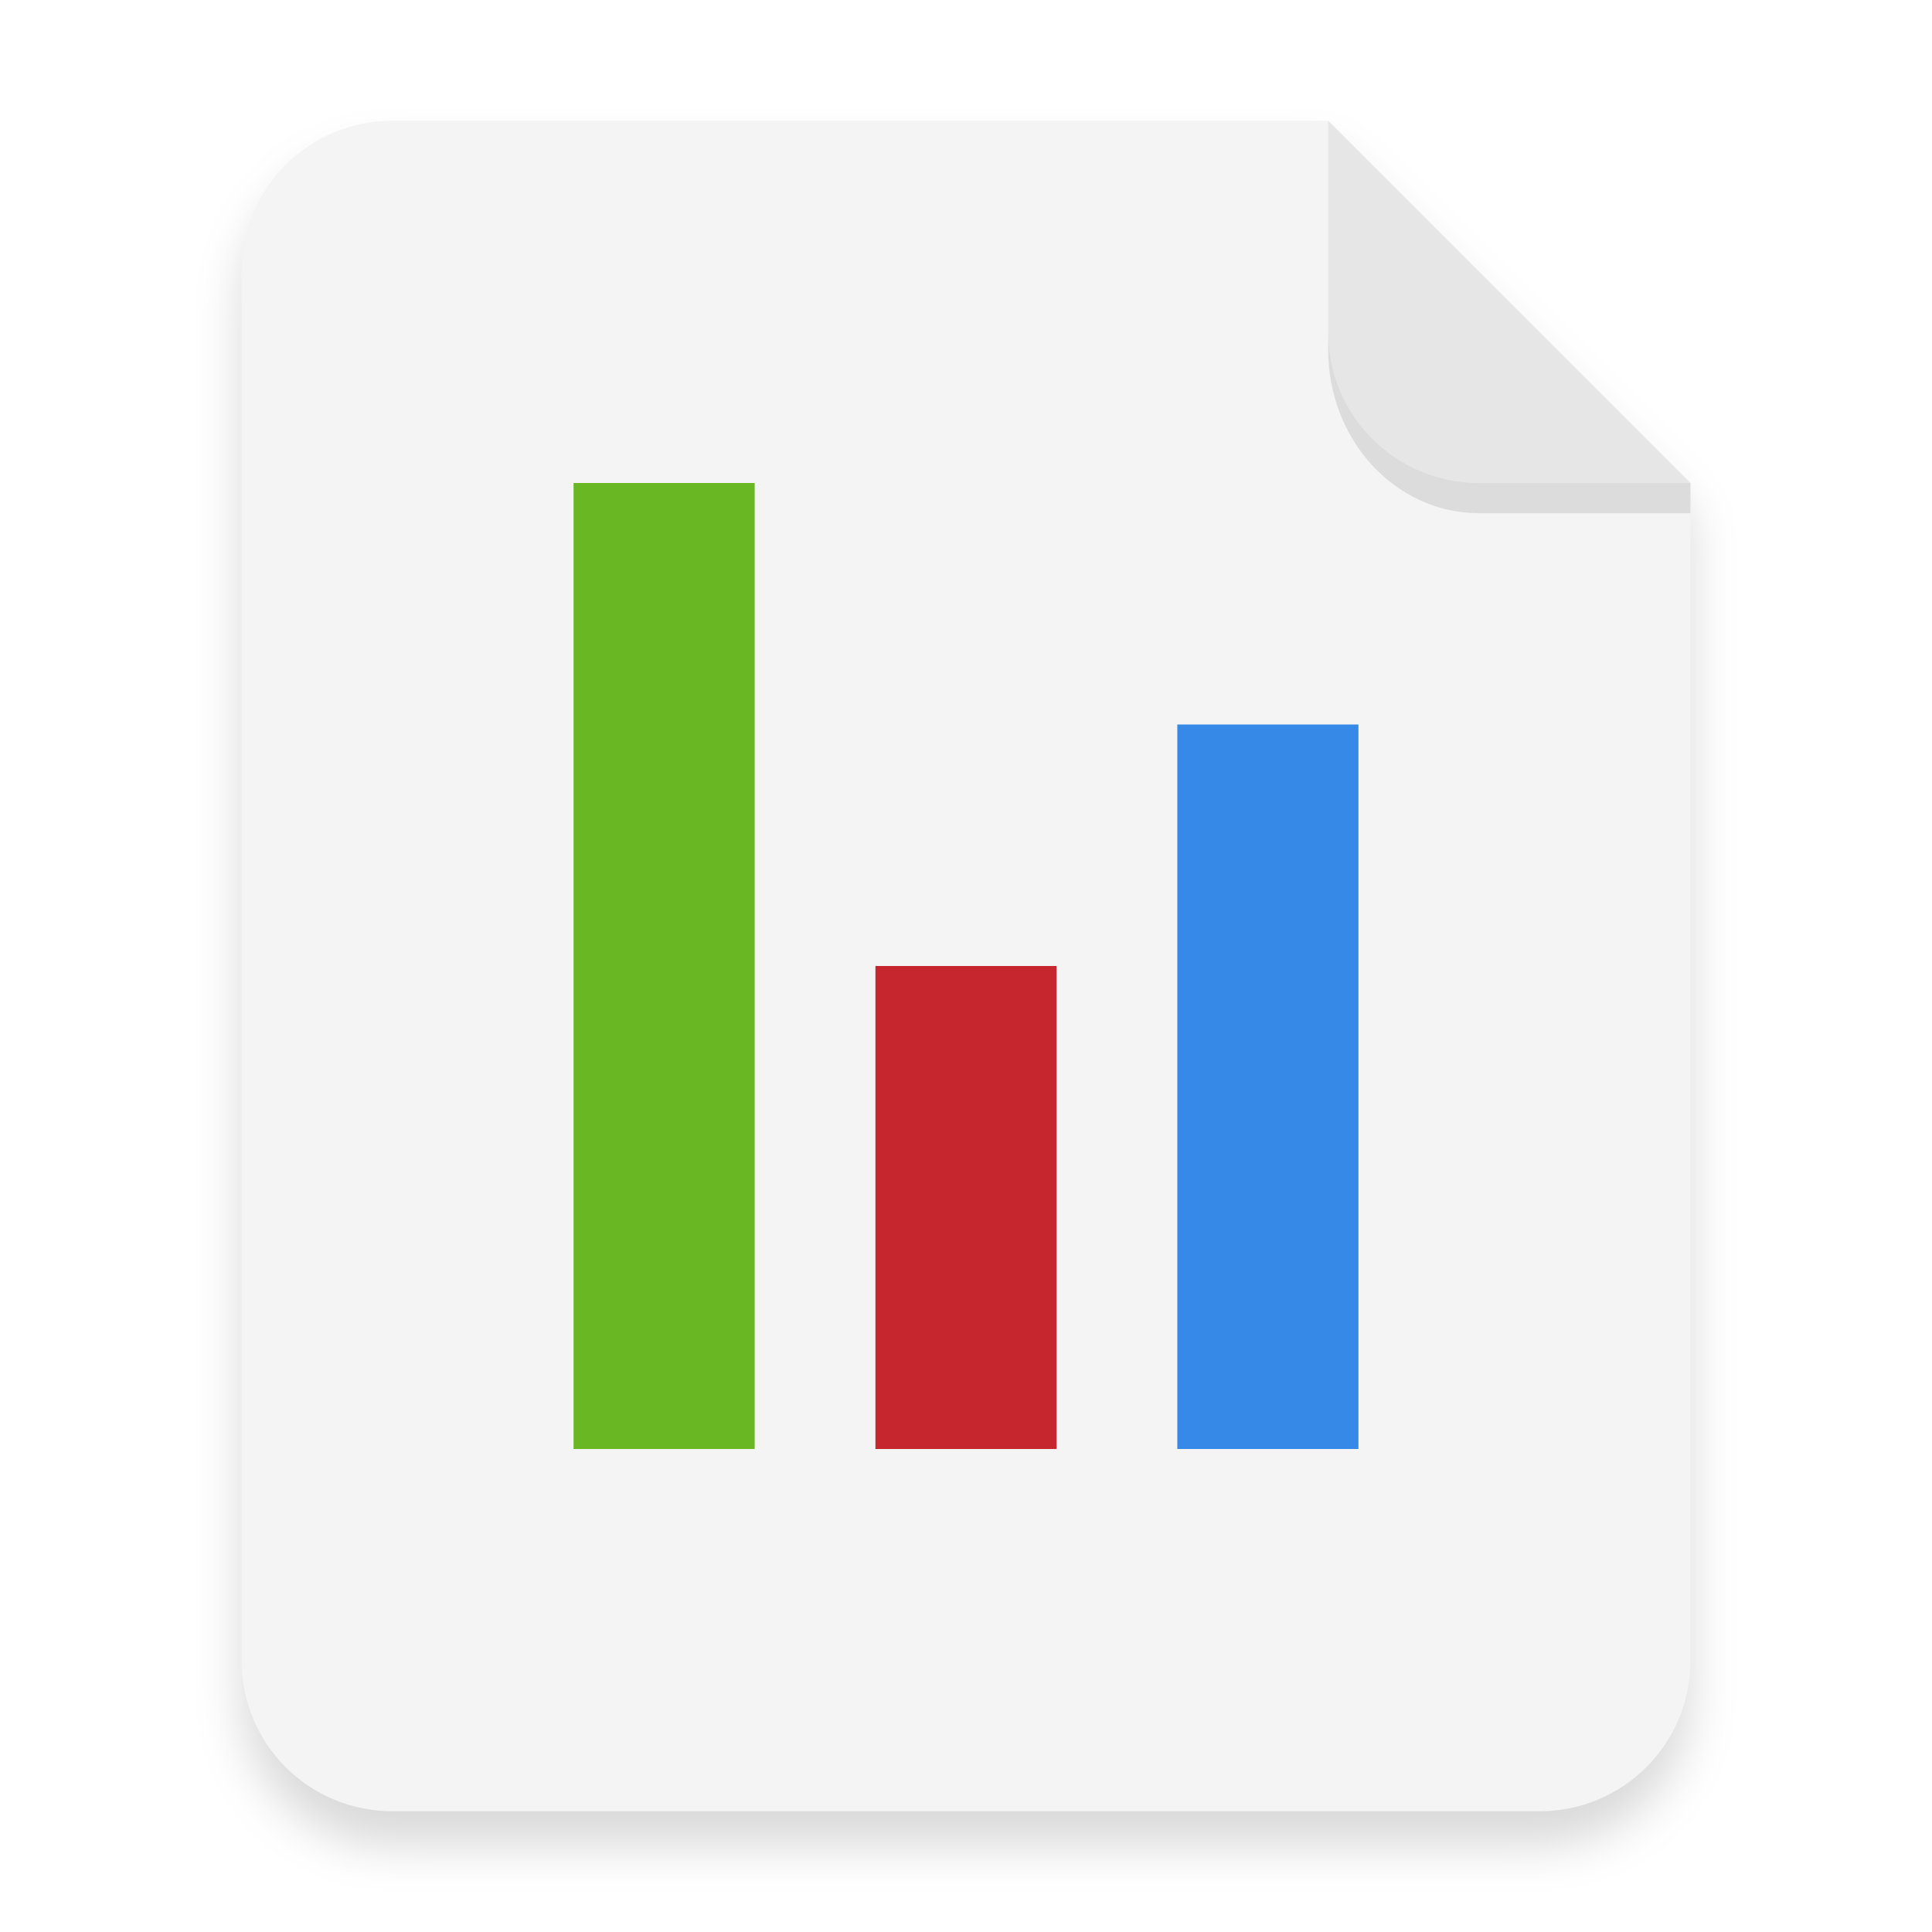
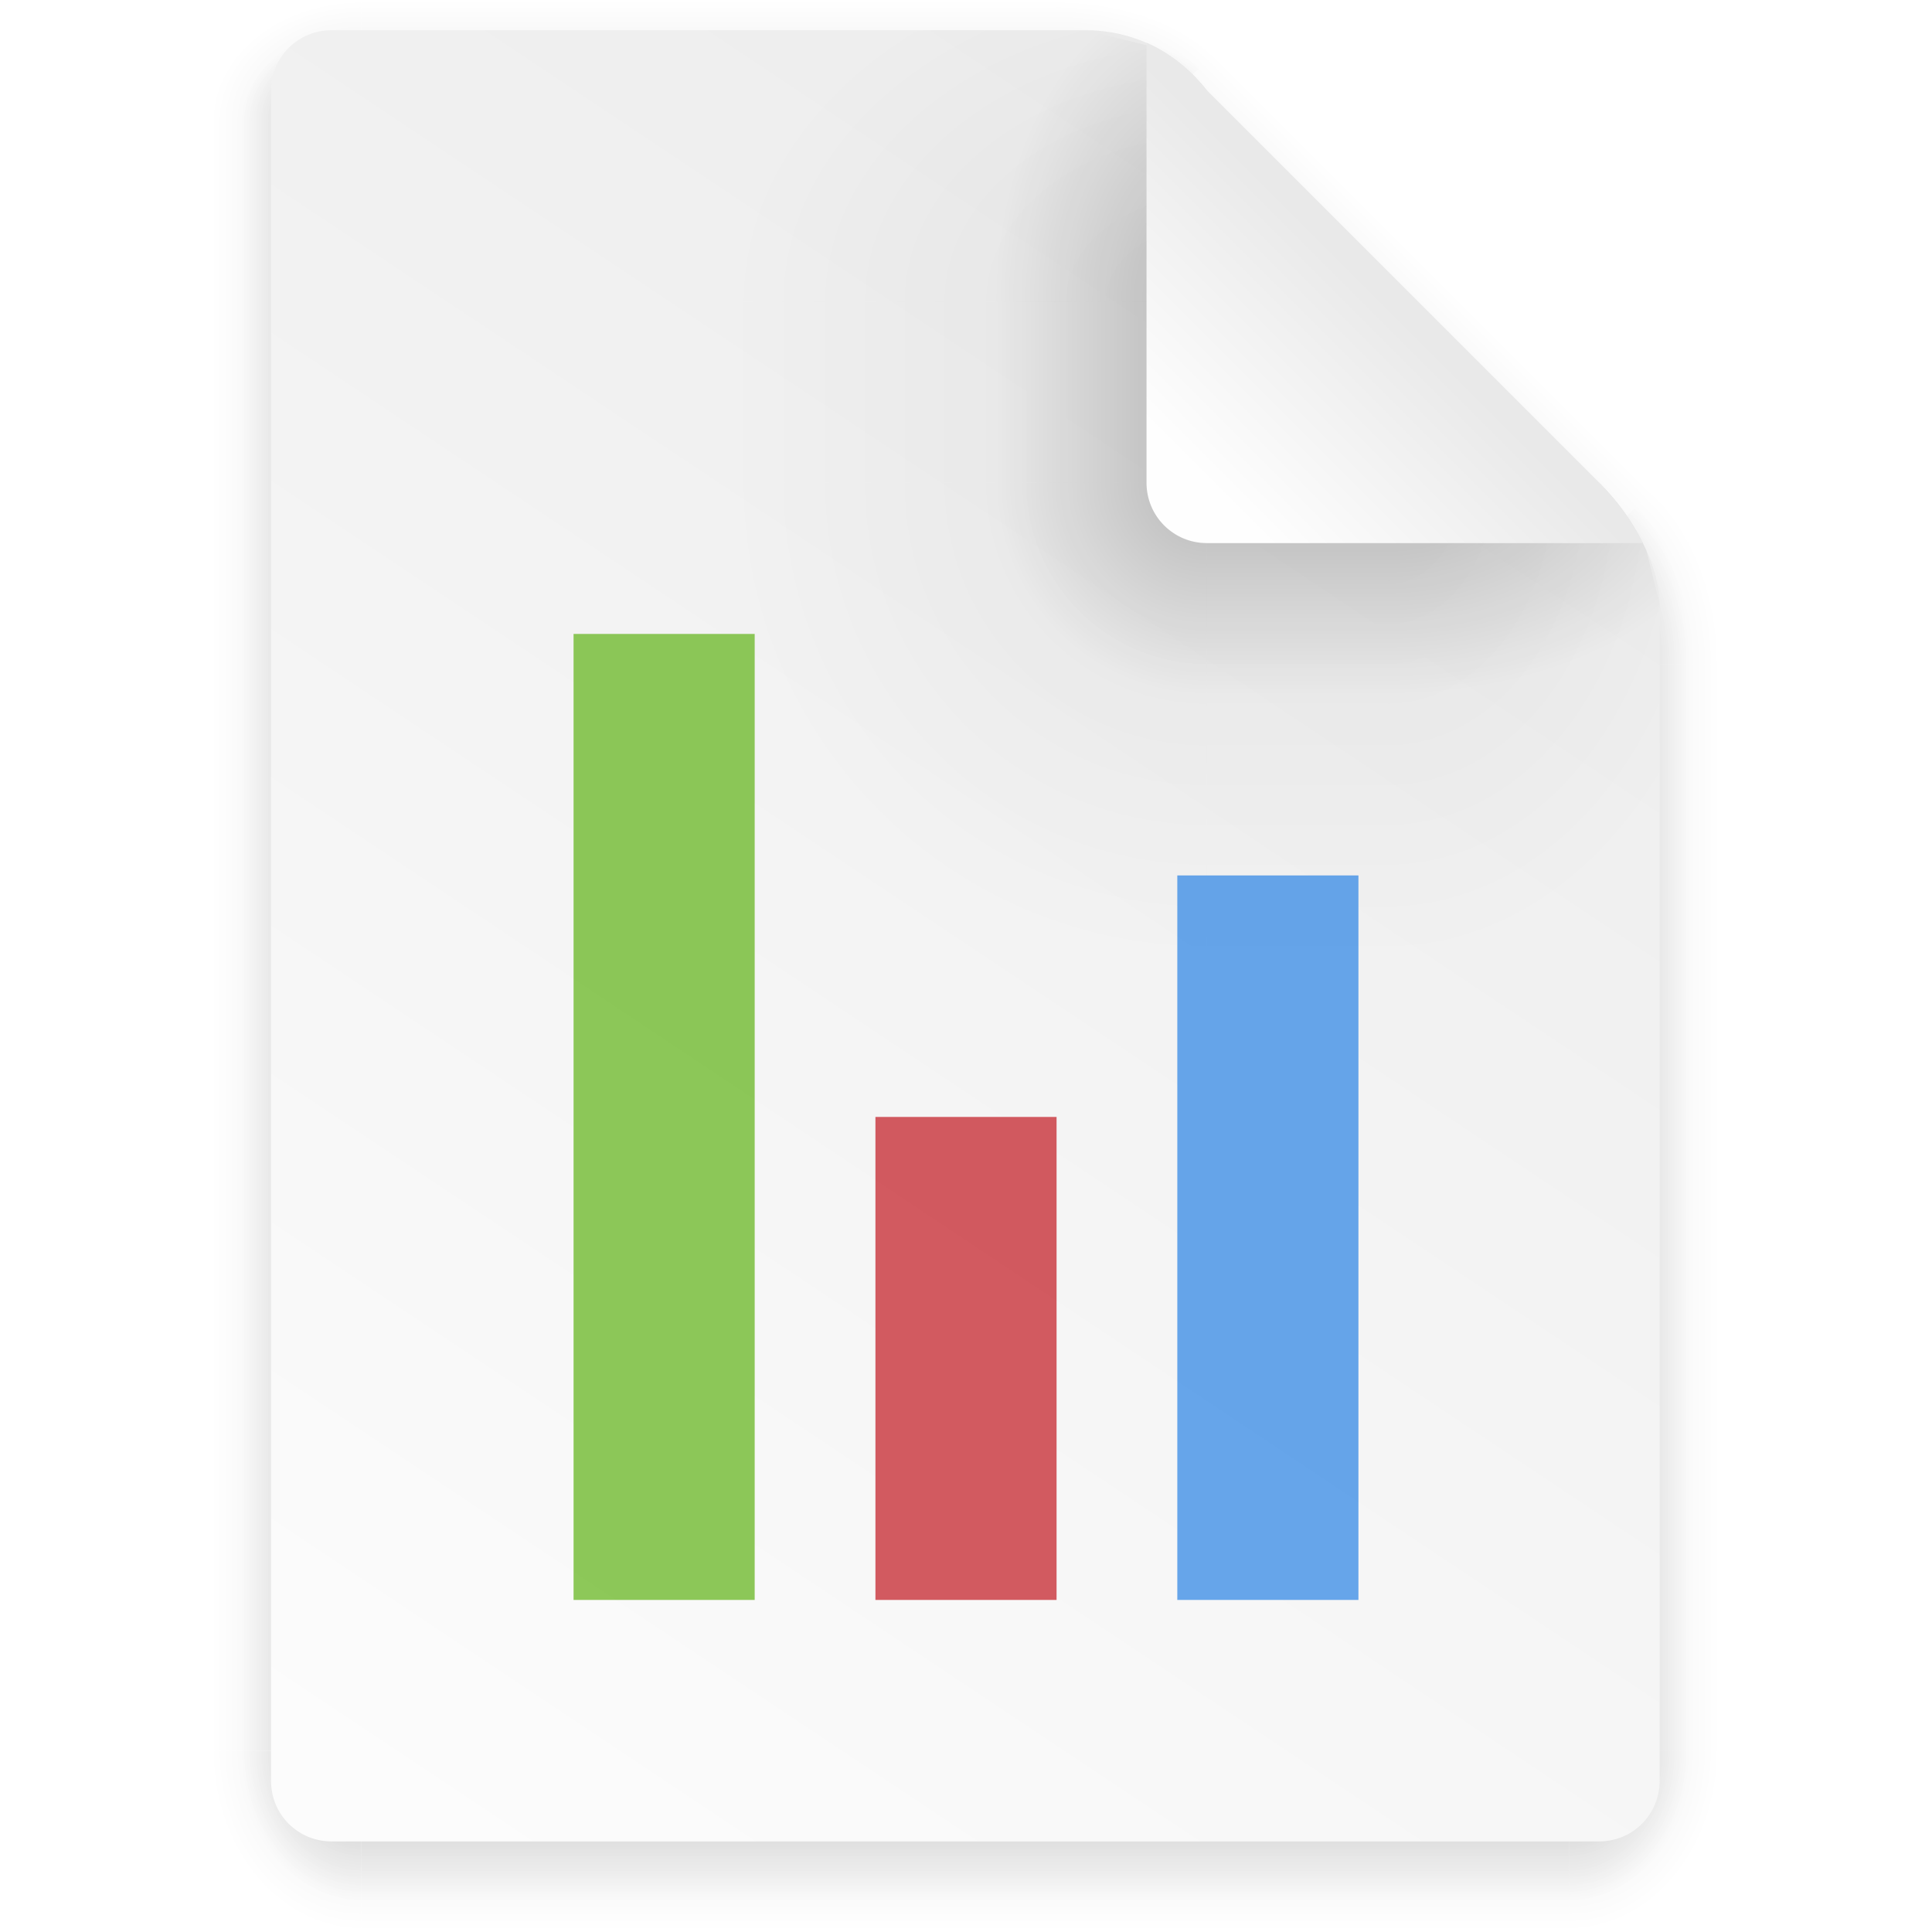
- <svg xmlns="http://www.w3.org/2000/svg" width="64" height="64" version="1.1">
+ <svg xmlns="http://www.w3.org/2000/svg" xmlns:xlink="http://www.w3.org/1999/xlink" width="64" height="64" version="1.1">
  <defs>
-     <filter id="a" x="-.039" y="-.033" width="1.078" height="1.067" color-interpolation-filters="sRGB">
-       <feGaussianBlur stdDeviation="0.206" />
-     </filter>
+     <linearGradient id="linearGradient6191" x1="7.937" x2="7.937" y1="15.346" y2="16.933" gradientUnits="userSpaceOnUse" xlink:href="#linearGradient6067" />
+     <linearGradient id="linearGradient6067">
+       <stop offset="0" />
+       <stop stop-opacity="0" offset="1" />
+     </linearGradient>
+     <radialGradient id="radialGradient6247" cx="35" cy="4" r="3.728" gradientTransform="matrix(1.696 0 0 1.0731 -24.361 -.29238)" gradientUnits="userSpaceOnUse" xlink:href="#linearGradient6067" />
+     <linearGradient id="linearGradient6263" x1="43" x2="46.748" y1="12" y2="8.252" gradientUnits="userSpaceOnUse" xlink:href="#linearGradient6067" />
+     <radialGradient id="radialGradient6255" cx="52" cy="22" r="5.206" gradientTransform="matrix(.96042 0 0 1.3331 2.0581 -7.3283)" gradientUnits="userSpaceOnUse" xlink:href="#linearGradient6067" />
+     <linearGradient id="linearGradient6239" x1="5.821" x2="5.821" y1="1.058" gradientUnits="userSpaceOnUse" xlink:href="#linearGradient6067" />
+     <radialGradient id="radialGradient6231" cx="3.175" cy="1.323" r=".794" gradientTransform="matrix(-2.1078e-8 -1.3333 1.6667 -2.6348e-8 .97012 5.2916)" gradientUnits="userSpaceOnUse" xlink:href="#linearGradient6067" />
+     <linearGradient id="linearGradient6215" x1="13.758" x2="15.081" y1="10.583" y2="10.583" gradientUnits="userSpaceOnUse" xlink:href="#linearGradient6067" />
+     <linearGradient id="linearGradient6223" x1="3.175" x2="1.852" y1="8.466" y2="8.466" gradientUnits="userSpaceOnUse" xlink:href="#linearGradient6067" />
+     <radialGradient id="radialGradient6207" cx="13.758" cy="15.346" r=".794" gradientTransform="matrix(5.1718e-7 2 -1.6667 4.3098e-7 39.334 -12.171)" gradientUnits="userSpaceOnUse" xlink:href="#linearGradient6067" />
+     <radialGradient id="radialGradient6199" cx="3.175" cy="15.346" r=".794" gradientTransform="matrix(-1.6667 -1.37e-6 1.644e-6 -2 8.4665 46.037)" gradientUnits="userSpaceOnUse" xlink:href="#linearGradient6067" />
+     <linearGradient id="linearGradient6315" x1="7.937" x2="7.937" y1="15.346" y2="16.668" gradientUnits="userSpaceOnUse" xlink:href="#linearGradient6067" />
+     <radialGradient id="radialGradient6331" cx="35" cy="4" r="3.728" gradientTransform="matrix(1.6115 -1.9122e-7 9.5496e-8 .80482 -21.403 .78072)" gradientUnits="userSpaceOnUse" xlink:href="#linearGradient6067" />
+     <linearGradient id="linearGradient6333" x1="43" x2="46.004" y1="12" y2="8.996" gradientUnits="userSpaceOnUse" xlink:href="#linearGradient6067" />
+     <radialGradient id="radialGradient6321" cx="52" cy="22" r="5.206" gradientTransform="matrix(.76834 -9.6042e-8 1.534e-7 1.2272 12.047 -4.9986)" gradientUnits="userSpaceOnUse" xlink:href="#linearGradient6067" />
+     <linearGradient id="linearGradient6335" x1="5.821" x2="5.821" y1="1.058" y2=".265" gradientUnits="userSpaceOnUse" xlink:href="#linearGradient6067" />
+     <radialGradient id="radialGradient6337" cx="3.175" cy="1.323" r=".794" gradientTransform="matrix(-7.442e-8 -1 1.3333 -9.9226e-8 1.4111 4.2333)" gradientUnits="userSpaceOnUse" xlink:href="#linearGradient6067" />
+     <linearGradient id="linearGradient6319" x1="13.758" x2="14.816" y1="10.583" y2="10.583" gradientUnits="userSpaceOnUse" xlink:href="#linearGradient6067" />
+     <linearGradient id="linearGradient6309" x1="3.175" x2="2.117" y1="8.466" y2="8.466" gradientUnits="userSpaceOnUse" xlink:href="#linearGradient6067" />
+     <radialGradient id="radialGradient6317" cx="13.758" cy="15.346" r=".794" gradientTransform="matrix(0 1.6667 -1.3333 0 34.219 -7.5846)" gradientUnits="userSpaceOnUse" xlink:href="#linearGradient6067" />
+     <radialGradient id="radialGradient6311" cx="3.175" cy="15.346" r=".794" gradientTransform="matrix(-1.3333 0 0 -1.6667 7.4082 40.921)" gradientUnits="userSpaceOnUse" xlink:href="#linearGradient6067" />
+     <linearGradient id="linearGradient4553" x1="45" x2="11" y1="9" y2="60" gradientTransform="matrix(.26458 0 0 .26458 .046771 -.26458)" gradientUnits="userSpaceOnUse">
+       <stop stop-color="#ededed" offset="0" />
+       <stop stop-color="#fcfcfc" offset="1" />
+     </linearGradient>
+     <radialGradient id="radialGradient6129" cx="40" cy="12" r="8" gradientTransform="matrix(.39687 0 0 -.52916 -3.6573 10.583)" gradientUnits="userSpaceOnUse" xlink:href="#linearGradient6067" />
+     <radialGradient id="radialGradient6017" cx="10.583" cy="4.233" r="2.117" gradientTransform="matrix(-2 3.1236e-7 -3.1236e-7 -2 31.796 12.7)" gradientUnits="userSpaceOnUse" xlink:href="#linearGradient6067" />
+     <radialGradient id="radialGradient6042" cx="40" cy="12" r="8" gradientTransform="matrix(0 -.39687 .52916 0 4.28 18.52)" gradientUnits="userSpaceOnUse" xlink:href="#linearGradient6067" />
+     <linearGradient id="linearGradient6093" x1="10.583" x2="6.35" y1="3.175" y2="3.175" gradientTransform="matrix(1 0 0 .66667 .046771 1.4111)" gradientUnits="userSpaceOnUse" xlink:href="#linearGradient6067" />
+     <linearGradient id="linearGradient6073" x1="10.583" x2="8.731" y1="3.043" y2="3.043" gradientTransform="matrix(1 0 0 .66667 .046771 1.4111)" gradientUnits="userSpaceOnUse" xlink:href="#linearGradient6067" />
+     <radialGradient id="radialGradient6083" cx="10.583" cy="4.233" r="2.117" gradientTransform="matrix(-.875 -1.6564e-7 1.6631e-7 -.87849 19.89 7.9521)" gradientUnits="userSpaceOnUse" xlink:href="#linearGradient6067" />
+     <radialGradient id="radialGradient6089" cx="40" cy="12" r="8" gradientTransform="matrix(0 -.34601 .23278 0 7.8365 16.486)" gradientUnits="userSpaceOnUse" xlink:href="#linearGradient6067" />
+     <linearGradient id="linearGradient6121" x1="10.583" x2="6.35" y1="3.175" y2="3.175" gradientTransform="matrix(1 0 0 .66667 -14.816 9.3952)" gradientUnits="userSpaceOnUse" xlink:href="#linearGradient6067" />
+     <linearGradient id="linearGradient6123" x1="10.583" x2="8.724" y1="3.043" y2="3.043" gradientTransform="matrix(1 0 0 .66667 -14.816 9.3952)" gradientUnits="userSpaceOnUse" xlink:href="#linearGradient6067" />
+     <radialGradient id="radialGradient6131" cx="40" cy="12" r="8" gradientTransform="matrix(.3793 0 0 -.23243 -2.9547 7.0224)" gradientUnits="userSpaceOnUse" xlink:href="#linearGradient6067" />
+     <linearGradient id="linearGradient4561" x1="40" x2="46" y1="17" y2="11" gradientTransform="matrix(.26458 0 0 .26458 .046771 -.26458)" gradientUnits="userSpaceOnUse">
+       <stop stop-color="#fefefe" offset="0" />
+       <stop stop-color="#e9e9e9" offset="1" />
+     </linearGradient>
  </defs>
-   <path transform="scale(3.7796)" d="m3.439 1.354c-0.733 0-1.323 0.59-1.323 1.323v12.171c0 0.733 0.59 1.323 1.323 1.323h10.054c0.733 0 1.323-0.59 1.323-1.323v-10.319l-3.175-3.175z" fill-rule="evenodd" filter="url(#a)" opacity=".15" stroke-width=".265" style="paint-order:stroke fill markers" />
-   <g transform="scale(3.7796)" fill-rule="evenodd">
-     <path transform="scale(.26458)" d="m13 4c-2.77 0-5 2.23-5 5v46c0 2.77 2.23 5 5 5h38c2.77 0 5-2.23 5-5v-39l-12-12z" fill="#f4f4f4" style="paint-order:stroke fill markers" />
-     <path d="m14.816 4.233-3.175-3.175v1.852c0 0.733 0.59 1.323 1.323 1.323z" fill="#E6E6E6" style="paint-order:stroke fill markers" />
+   <g transform="matrix(3.7796 0 0 3.7796 -.19787 3.4078e-7)">
+     <g transform="translate(.046771)" opacity=".1">
+       <rect x="3.175" y="15.346" width="10.583" height="1.587" fill="url(#linearGradient6191)" opacity="1" />
+       <path transform="scale(.26458)" d="m35 0 1e-6 7 7-7z" fill="url(#radialGradient6247)" opacity="1" />
+       <path transform="scale(.26458)" d="m42 0-7 7 14 15 9-9 2e-6 -9.455-3.545-3.545z" fill="url(#linearGradient6263)" opacity="1" />
+       <path transform="scale(.26458)" d="m58 13-9 9h9z" fill="url(#radialGradient6255)" opacity="1" />
+       <rect x="3.175" width="6.085" height="1.058" fill="url(#linearGradient6239)" opacity="1" />
+       <rect x="1.587" width="1.587" height="1.058" fill="url(#radialGradient6231)" opacity="1" />
+       <rect x="13.758" y="5.821" width="1.587" height="9.525" fill="url(#linearGradient6215)" opacity="1" />
+       <rect x="1.587" y="1.058" width="1.587" height="14.287" fill="url(#linearGradient6223)" opacity="1" />
+       <rect x="13.758" y="15.346" width="1.587" height="1.587" fill="url(#radialGradient6207)" opacity="1" />
+       <rect x="1.587" y="15.346" width="1.587" height="1.587" fill="url(#radialGradient6199)" opacity="1" />
+     </g>
+     <g transform="translate(.046771)" opacity=".2">
+       <rect x="3.175" y="15.346" width="10.583" height="1.587" fill="url(#linearGradient6315)" opacity="1" />
+       <path transform="scale(.26458)" d="m35 0 1e-6 7 7-7z" fill="url(#radialGradient6331)" opacity="1" />
+       <path transform="scale(.26458)" d="m42 0-7 7 14 15 9-9 2e-6 -9.455-3.545-3.545z" fill="url(#linearGradient6333)" opacity="1" />
+       <path transform="scale(.26458)" d="m58 13-9 9h9z" fill="url(#radialGradient6321)" opacity="1" />
+       <rect x="3.175" width="6.085" height="1.058" fill="url(#linearGradient6335)" opacity="1" />
+       <rect x="1.587" width="1.587" height="1.058" ry="0" fill="url(#radialGradient6337)" opacity="1" />
+       <rect x="13.758" y="5.821" width="1.587" height="9.525" fill="url(#linearGradient6319)" opacity="1" />
+       <rect x="1.587" y="1.058" width="1.587" height="14.287" fill="url(#linearGradient6309)" opacity="1" />
+       <rect x="13.758" y="15.346" width="1.587" height="1.587" fill="url(#radialGradient6317)" opacity="1" />
+       <rect x="1.587" y="15.346" width="1.587" height="1.587" fill="url(#radialGradient6311)" opacity="1" />
+     </g>
+     <path d="m2.957 0.265c-0.293 0-0.529 0.236-0.529 0.529v14.816c0 0.293 0.236 0.529 0.529 0.529h11.112c0.293 0 0.529-0.236 0.529-0.529v-10.319c0-0.265-0.161-0.69-0.529-1.058l-3.439-3.439c-0.354-0.448-0.794-0.529-1.058-0.529z" fill="url(#linearGradient4553)" stroke-width=".265" />
+     <path d="m12.217 4.233v4.233h2.381v-3.175c0-0.035-0.007-0.08-0.01-0.12-0.039-0.263-0.202-0.622-0.519-0.938z" fill="url(#radialGradient6129)" opacity=".05" />
+     <rect x="8.768" y="-.542" width="6.636" height="6.635" fill="none" />
+     <g>
+       <rect x="6.397" y="4.233" width="4.233" height="4.233" ry="0" fill="url(#radialGradient6017)" opacity=".05" />
+       <path d="m6.397 0.265v2.381h4.233v-1.852c-0.354-0.448-0.794-0.529-1.058-0.529z" fill="url(#radialGradient6042)" opacity=".05" />
+       <rect x="6.397" y="2.646" width="4.233" height="1.587" ry="0" fill="url(#linearGradient6093)" opacity=".05" />
+       <rect x="7.72" y="2.646" width="2.91" height="1.587" ry="0" fill="url(#linearGradient6073)" opacity=".2" />
+       <rect x="7.72" y="4.233" width="2.91" height="2.91" ry="0" fill="url(#radialGradient6083)" opacity=".2" />
+       <path d="m7.72 0.265v2.381h2.91v-1.852c-0.14-0.177-0.294-0.296-0.444-0.376l-0.614-0.153z" fill="url(#radialGradient6089)" opacity=".2" />
+       <rect transform="rotate(-90)" x="-8.466" y="10.63" width="4.233" height="1.587" ry="0" fill="url(#linearGradient6121)" opacity=".05" />
+       <rect transform="rotate(-90)" x="-7.144" y="10.63" width="2.91" height="1.587" ry="0" fill="url(#linearGradient6123)" opacity=".2" />
+       <path d="m12.217 4.233v2.91h2.381v-1.852l-0.116-0.466c-0.086-0.193-0.221-0.4-0.413-0.593z" fill="url(#radialGradient6131)" opacity=".2" />
+     </g>
+     <path d="m10.101 0.375v3.856c0 0.293 0.236 0.529 0.529 0.529h3.822c-0.086-0.174-0.211-0.358-0.382-0.529l-3.44-3.44c-0.167-0.211-0.352-0.338-0.529-0.417z" fill="url(#linearGradient4561)" />
  </g>
-   <path d="m19 16h6v32h-6z" color="#bebebe" fill="#68b723" overflow="visible" />
-   <path d="m29 32h6v16h-6z" fill="#c6262e" overflow="visible" />
-   <path d="m39 24h6v24h-6z" color="#bebebe" fill="#3689e6" overflow="visible" />
-   <path d="m43.998 11v0.584c0 3.001 2.23 5.416 5 5.416h7l5.37e-4 -1-7 1.89e-4c-2.77 7.5e-5 -5-2.23-5-5z" fill-rule="evenodd" opacity=".1" stroke-width="3.934" style="paint-order:stroke fill markers" />
+   <path d="m19 21h6v32h-6z" color="#bebebe" fill="#68b723" opacity=".75" overflow="visible" />
+   <path d="m29 37h6v16h-6z" fill="#c6262e" opacity=".75" overflow="visible" />
+   <path d="m39 29h6v24h-6z" color="#bebebe" fill="#3689e6" opacity=".75" overflow="visible" />
</svg>
